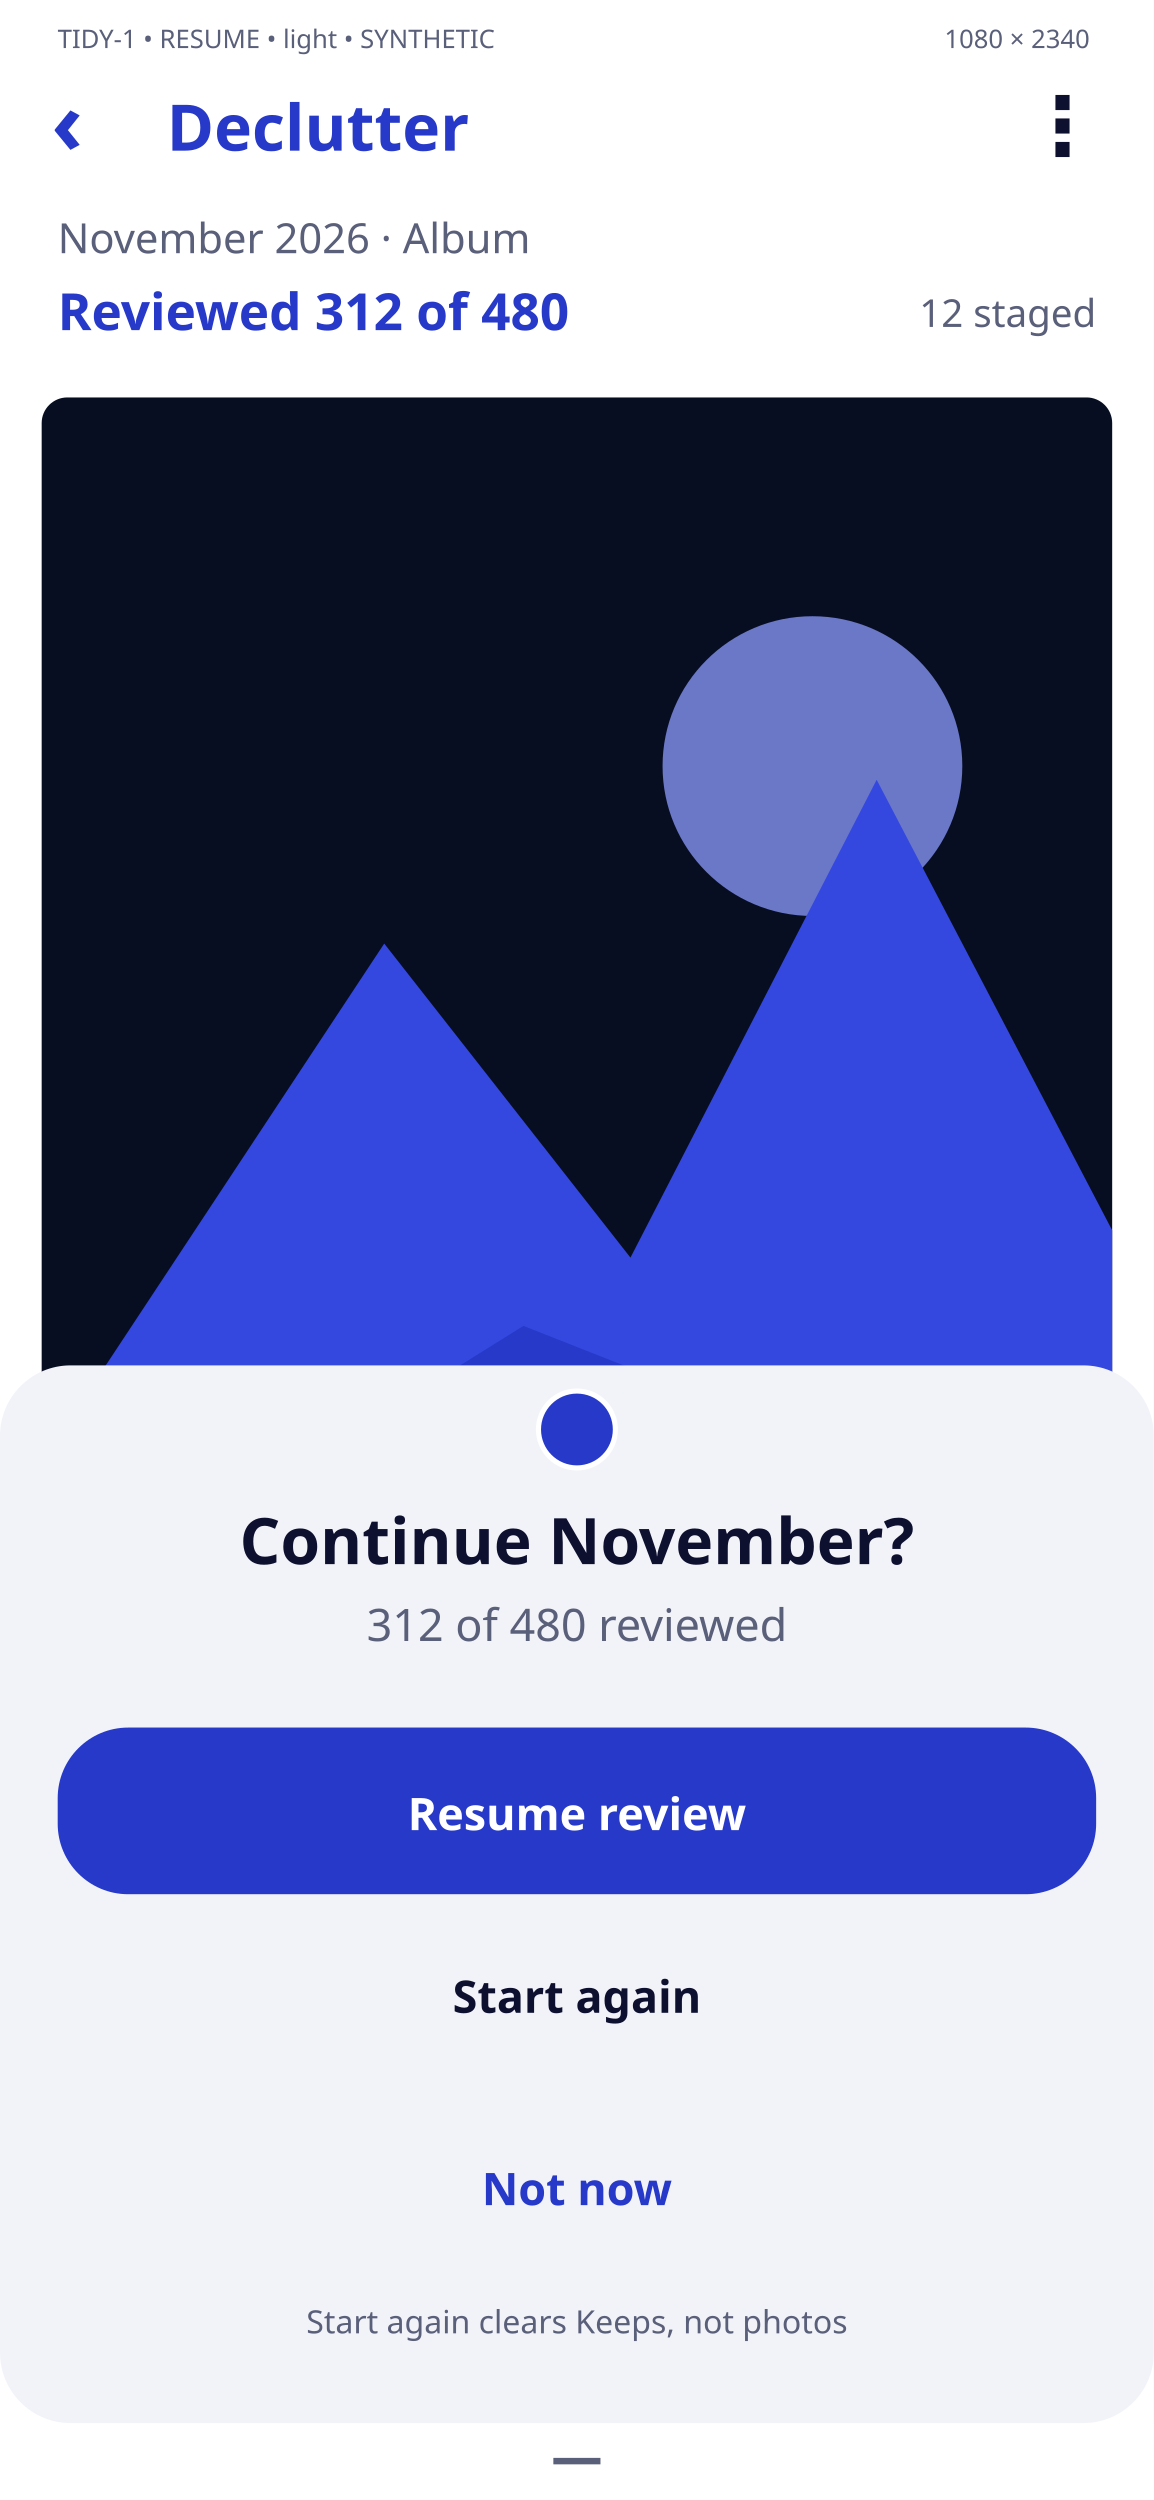
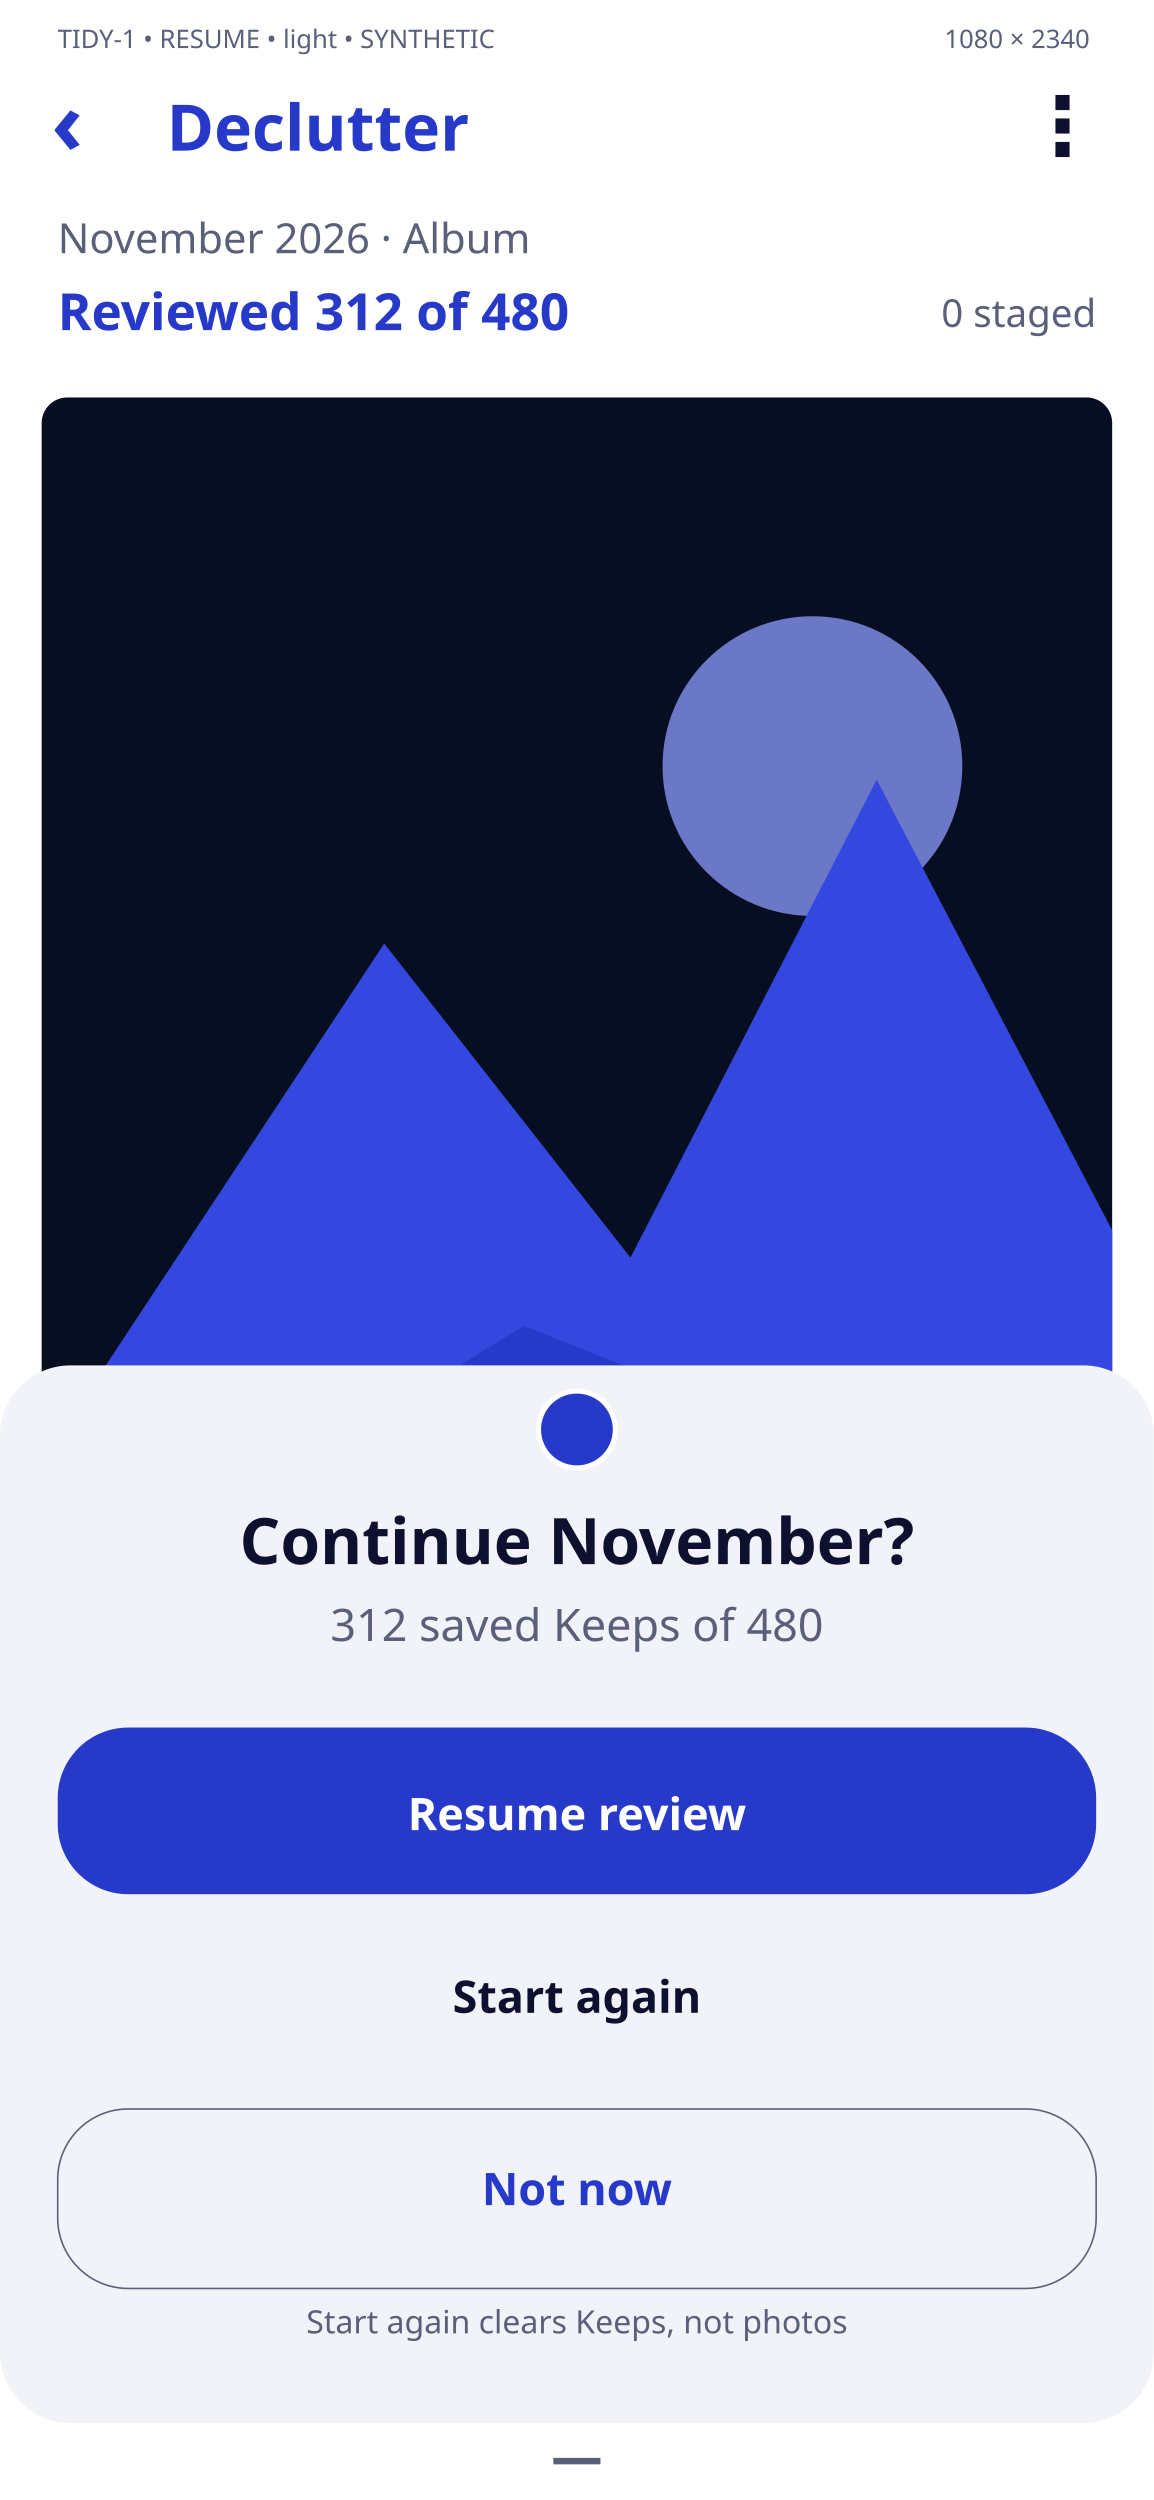
<svg xmlns="http://www.w3.org/2000/svg" width="1080" height="2340" viewBox="0 0 360 780" role="img" aria-label="Synthetic resume preflight at S24 plus resolution in light theme">
  <rect x="0" y="0" width="360" height="780" rx="0" fill="#FFFFFF" opacity="1" />
  <text x="18" y="15" font-family="Funnel Sans, sans-serif" font-size="8" font-weight="500" fill="#5A5F7A" text-anchor="start">TIDY-1 • RESUME • light • SYNTHETIC</text>
  <text x="340" y="15" font-family="Funnel Sans, sans-serif" font-size="8" font-weight="500" fill="#5A5F7A" text-anchor="end">1080 × 2340</text>
  <rect x="0" y="756" width="360" height="24" rx="0" fill="#FFFFFF" opacity="1" />
  <text x="180" y="772" font-family="Funnel Sans, sans-serif" font-size="12" font-weight="600" fill="#5A5F7A" text-anchor="middle">━━</text>
  <text x="16" y="48" font-family="Funnel Sans, sans-serif" font-size="27" font-weight="600" fill="#2639C9" text-anchor="start">‹</text>
  <text x="52" y="47" font-family="Funnel Sans, sans-serif" font-size="20" font-weight="700" fill="#2639C9" text-anchor="start">Declutter</text>
  <text x="344" y="48" font-family="Funnel Sans, sans-serif" font-size="25" font-weight="600" fill="#0E1030" text-anchor="end">⋮</text>
  <text x="18" y="79" font-family="Funnel Sans, sans-serif" font-size="13" font-weight="400" fill="#5A5F7A" text-anchor="start">November 2026 · Album</text>
  <text x="18" y="103" font-family="Funnel Sans, sans-serif" font-size="16" font-weight="700" fill="#2639C9" text-anchor="start">Reviewed 312 of 480</text>
-   <text x="342" y="102" font-family="Funnel Sans, sans-serif" font-size="12" font-weight="500" fill="#5A5F7A" text-anchor="end">12 staged</text>
+   <text x="342" y="102" font-family="Funnel Sans, sans-serif" font-size="12" font-weight="500" fill="#5A5F7A" text-anchor="end">0 staged</text>
  <rect x="13" y="124" width="334" height="426" rx="8" fill="#070E21" opacity="1" />
  <circle cx="253.48" cy="239.02" r="46.76" fill="#8C9BFF" opacity=".75" />
  <path d="M13 456.28L119.88 294.4L196.7 392.38L273.52 243.28L347 383.86V550H13Z" fill="#3448E0" />
  <path d="M13 507.4L163.3 413.68L347 486.1V550H13Z" fill="#2639C9" />
  <rect x="0" y="426" width="360" height="330" rx="22" fill="#F2F3F8" opacity="1" />
  <circle cx="180" cy="446" r="12" fill="#2639C9" stroke="#FFFFFF" stroke-width="1.6" />
  <text x="180" y="488" font-family="Funnel Sans, sans-serif" font-size="20" font-weight="700" fill="#0E1030" text-anchor="middle">Continue November?</text>
-   <text x="180" y="512" font-family="Funnel Sans, sans-serif" font-size="14" font-weight="400" fill="#5A5F7A" text-anchor="middle">312 of 480 reviewed</text>
+   <text x="180" y="512" font-family="Funnel Sans, sans-serif" font-size="14" font-weight="400" fill="#5A5F7A" text-anchor="middle">312 saved Keeps of 480</text>
  <rect x="18" y="539" width="324" height="52" rx="22" fill="#2639C9" opacity="1" />
  <text x="180" y="571" font-family="Funnel Sans, sans-serif" font-size="14" font-weight="600" fill="#FFFFFF" text-anchor="middle">Resume review</text>
  <rect x="18" y="596" width="324" height="52" rx="22" fill="#F2F3F8" opacity="1" />
  <text x="180" y="628" font-family="Funnel Sans, sans-serif" font-size="14" font-weight="600" fill="#0E1030" text-anchor="middle">Start again</text>
+   <rect x="18" y="658" width="324" height="56" rx="22" fill="#F2F3F8" stroke="#5A5F7A" stroke-width="0.5" />
  <text x="180" y="688" font-family="Funnel Sans, sans-serif" font-size="14" font-weight="600" fill="#2639C9" text-anchor="middle">Not now</text>
  <text x="180" y="728" font-family="Funnel Sans, sans-serif" font-size="10" font-weight="400" fill="#5A5F7A" text-anchor="middle">Start again clears Keeps, not photos</text>
</svg>
